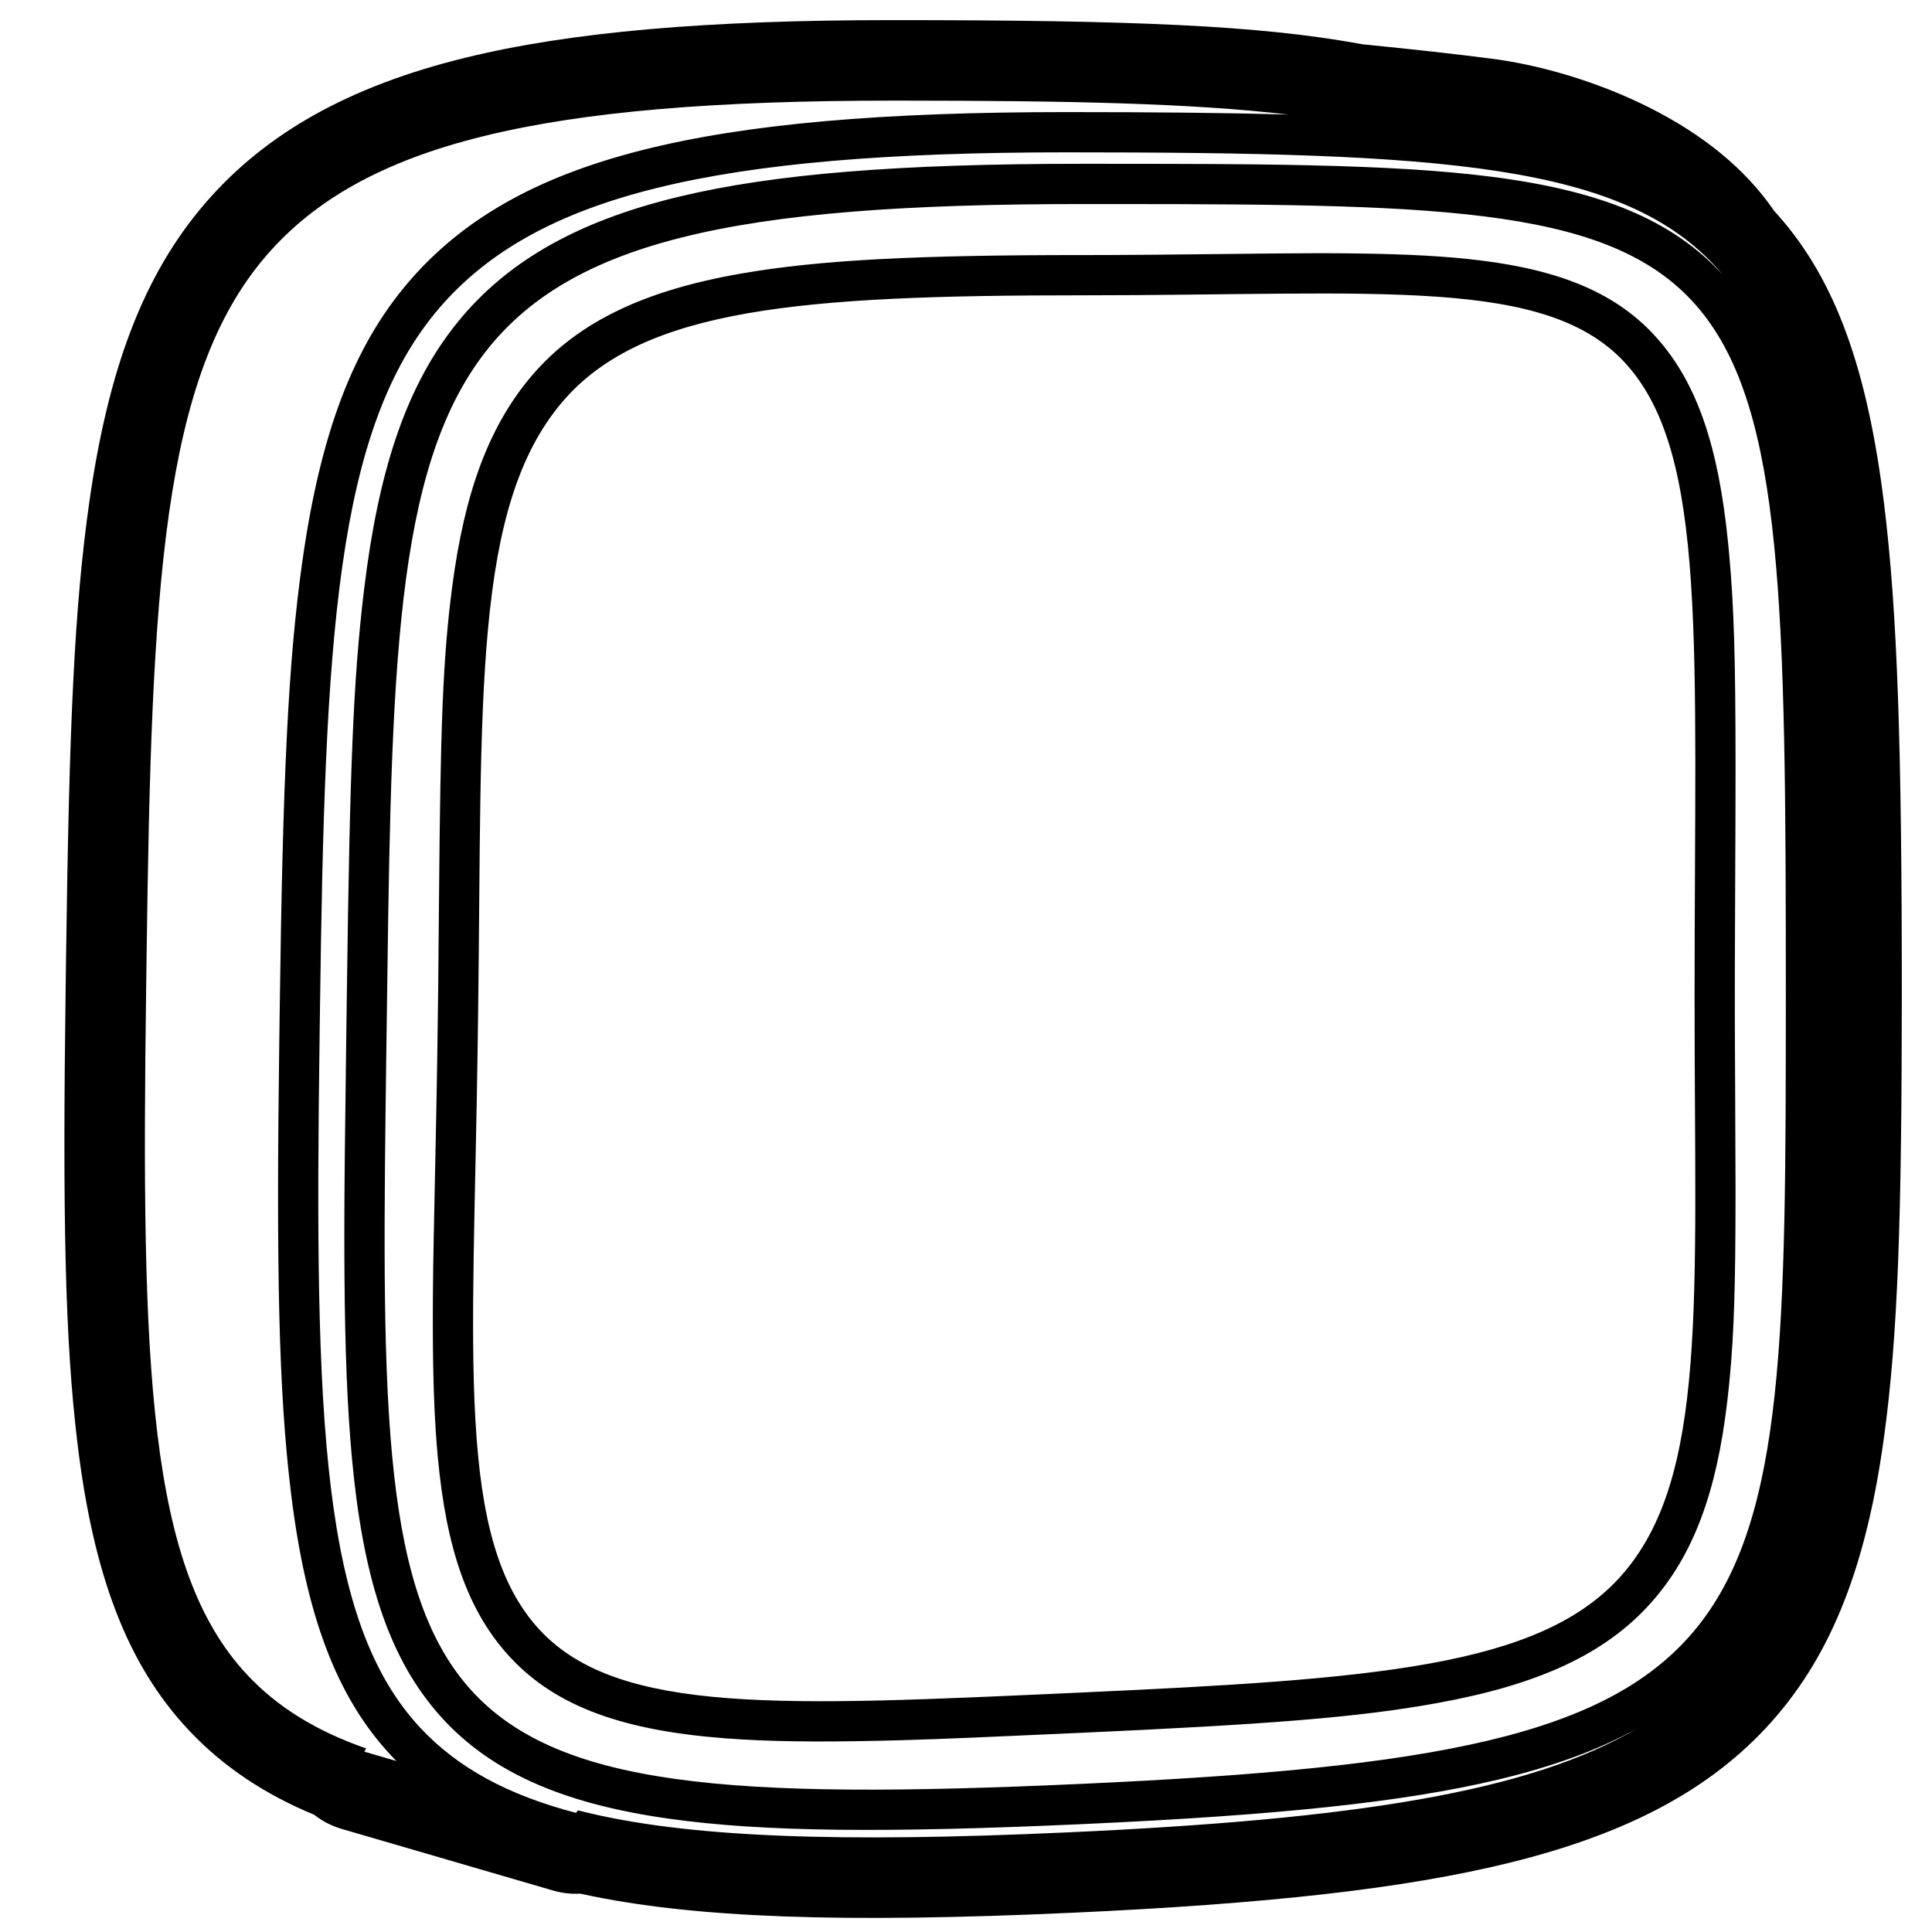
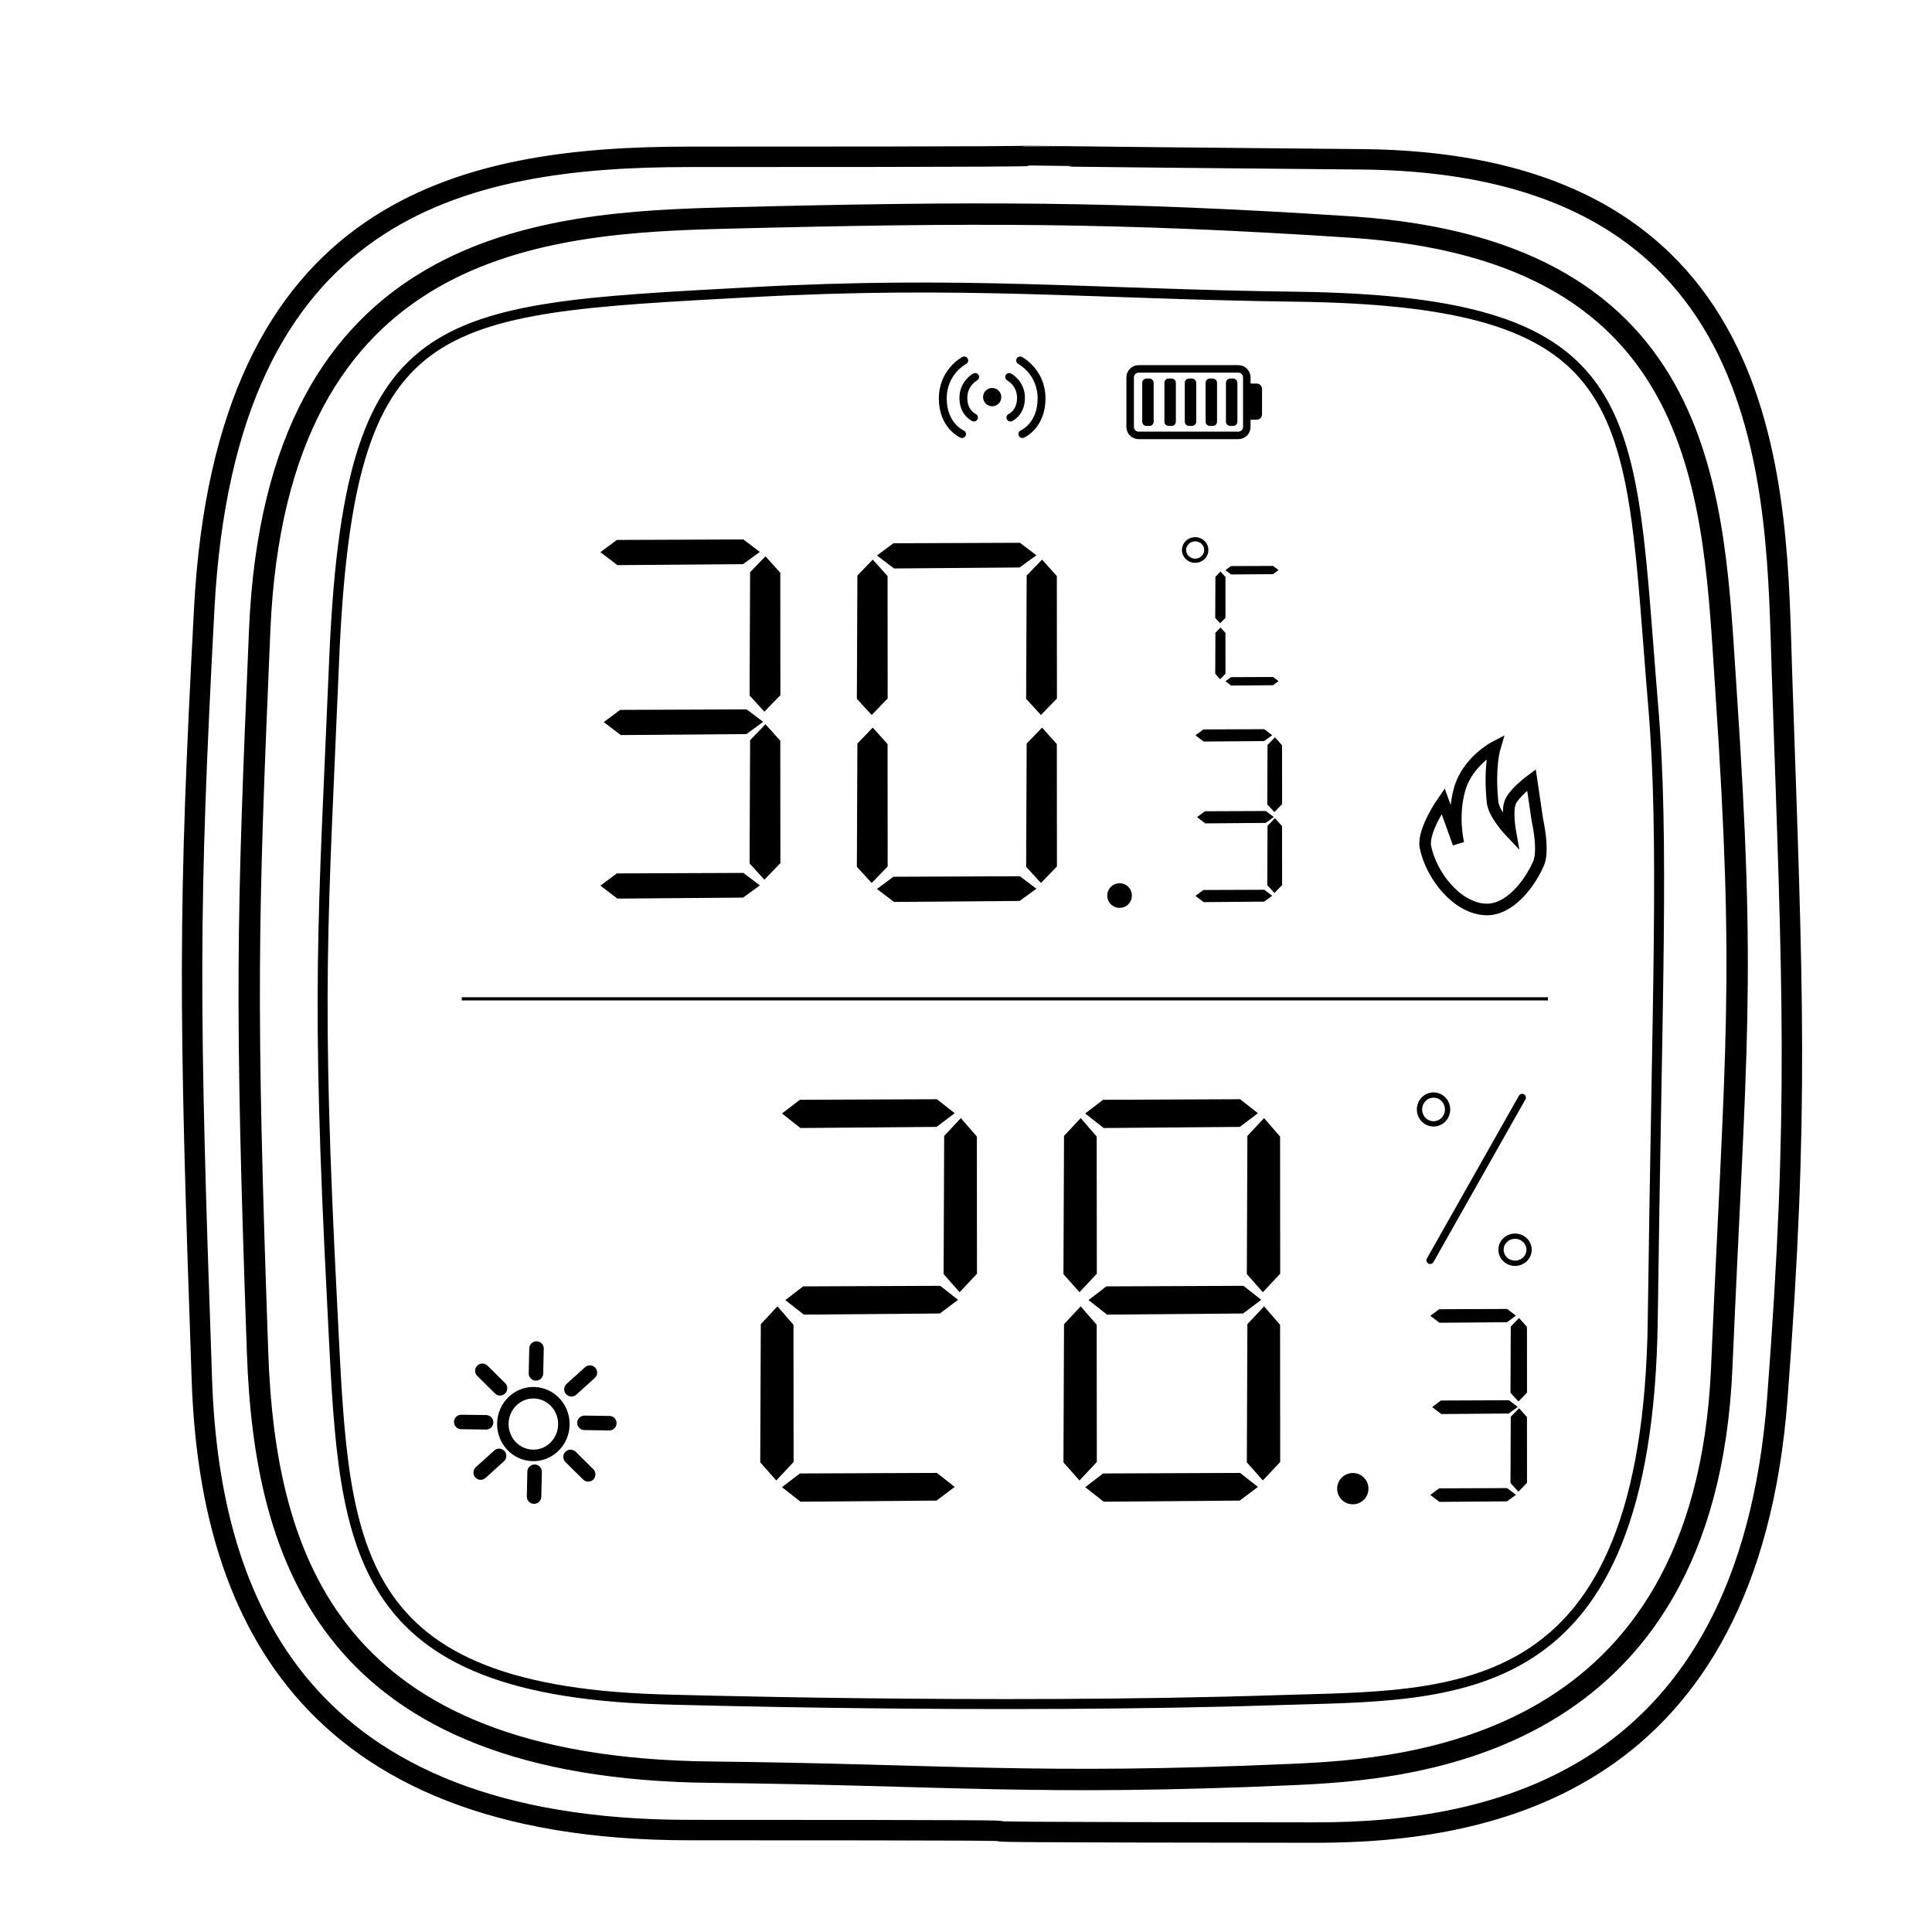
- <svg xmlns="http://www.w3.org/2000/svg" height="960" viewBox="0 0 960 960" width="960">
-   <path d="m675.859 21.794 1.255.231 1.258.124c23.823 2.349 44.468 4.647 61.974 6.904l1.09.141c21.684 2.814 46.21 9.725 68.454 19.678 27.094 12.124 50.031 28.214 66.149 48.451 1.713 2.151 3.341 4.332 4.882 6.544l.632.917.648.705 1.125 1.252c29.044 32.664 44.698 77.501 52.865 143.644 6.704 54.295 8.81 121.687 8.81 243.836-.045 111.832-1.948 169.135-8.767 219.311-8.574 63.091-25.468 107.966-56.259 142.337-29.979 33.466-71.678 55.385-129.978 69.744-52.396 12.905-120.493 20.43-217.61 24.84-112.904 5.126-187.48 2.759-242.923-9.268l-1.138-.25-.159.01c-4.261.228-8.599-.225-12.853-1.409l-.472-.135-105.035-30.618c-4.992-1.455-9.446-3.771-13.272-6.724l-.37-.291-.048-.02c-24.621-10.196-45.049-23.835-61.768-41.451l-.695-.736c-30.883-32.946-47.31-77.769-55.131-142.114-6.25-51.42-7.455-112.268-5.899-226.646.01-.765.02-1.504.03-2.242l.009-.633c.047-3.484.095-7.098.18-13.466 1.528-114.6 4.123-172.914 11.526-224.933 9.359-65.766 26.724-112.772 57.663-148.626 30.237-35.04 71.948-58.117 128.797-72.116 52.743-12.987 120.638-18.787 212.578-18.787 120.14 0 182.152 2.631 232.453 11.794zm-146.121 53.904c-174.737 0-263.142 21.349-311.238 77.116-52.079 60.386-57.069 165.54-59.504 348.323-.072 5.387-.144 10.842-.22 16.368-2.562 188.52.784 288.426 50.24 341.216 18.279 19.511 43.036 33.16 77.175 42.079l.995-1.245c54.049 13.846 131.407 16.023 243.385 10.939 143.001-6.493 229.488-20.109 283.121-51.771-19.183 10.745-42.108 19.09-69.517 25.603-47.615 11.315-109.908 17.685-205.973 22.049-97.632 4.436-158.81 3.963-205.941-2.691-54.167-7.648-90.91-24.164-115.866-53.731-23.899-28.315-36.146-67.368-41.518-125.346-2.326-25.097-3.452-54.284-3.71-91.386-.006-.865-.012-1.727-.017-2.587l-.01-1.718c-.009-1.716-.017-3.427-.024-5.141l-.006-1.716c-.012-2.004-.012-4.016-.012-6.05v-3.511c.012-22.404.295-48.302.929-94.916.08-5.902.346-25.807.352-26.293 1.461-108.781 3.089-153.52 8.568-198.669 6.975-57.488 20.061-97.974 43.484-128.758 24.901-32.727 61.143-53.676 113.035-66.141 47.725-11.464 110.343-16.328 199.828-16.328l11.909.001c43.764.015 67.065.116 88.434.484l1.376.024c.687.012 1.372.025 2.057.038l1.668.032c.555.011 1.111.022 1.666.033l1.666.034c1.944.041 3.893.084 5.861.129 36.249.841 64.329 2.536 88.216 5.536 54.786 6.882 90.821 21.342 116.037 49.011-.744-.894-1.5-1.772-2.268-2.637-46.999-52.888-137.071-58.381-324.178-58.381zm17.814 25.695h-10.256c-345.268 0-340.594 72.551-345.268 416.461-4.674 343.91-4.674 384.44 345.268 368.541 349.942-15.898 349.942-62.035 350.074-391.066 0-386.058-4.616-393.78-329.764-393.934zm-101.097-51.393h-3.049c-174.655 0-263.019 21.326-311.092 77.035-52.054 60.323-57.042 165.368-59.476 347.96-.072 5.381-.144 10.831-.219 16.351-2.561 188.324.784 288.125 50.217 340.86 14.88 15.874 34.055 27.864 59.093 36.58l-.929 1.596 15.959 4.652c-.857-.869-1.702-1.749-2.537-2.64-27.489-29.341-42.528-70.403-49.886-130.971-6.108-50.28-7.301-110.595-5.757-224.19.007-.547.015-1.081.022-1.611l.013-.951c.049-3.589.097-7.232.185-13.801 1.517-113.852 4.089-171.676 11.333-222.61 8.87-62.37 24.973-105.983 53.024-138.508 52.829-61.255 145.362-84.054 326.383-84.054 44.205 0 80.137.352 110.391 1.241-48.338-5.71-110.417-6.883-190.642-6.937zm210.297 75.823c2.443 0 4.774.009 7.07.022l1.058.007.528.004 1.054.008c.527.004 1.053.009 1.581.013l1.056.01c1.939.019 3.897.042 5.921.069 24.491.325 43.805 1.367 60.605 3.448 40.222 4.982 68.012 16.43 87.696 38.58 20.262 22.8 30.609 54.457 35.331 101.531.168 1.678.33 3.347.485 5.013l.153 1.666c2.306 25.541 3.063 51.132 3.087 103.015l-0 6.647c-.006 14.332-.069 30.583-.162 49.242-.099 19.985-.155 33.583-.177 46.564l-.002 1.364c-0.0.227-.001.454-.001.681l-.003 2.04-.001.68-.001 1.36c-.001.907-.002 1.816-.002 2.729l-.001 1.371-0.0.344-.001 3.756-0 3.16.001 1.877c.001.832.001 1.662.002 2.493l.002 1.869.002 1.206.002 1.21c.021 10.912.076 22.493.176 39.696.092 15.884.15 29.829.158 42.222l0 5.108c-.023 43.841-.742 67.572-2.897 90.157l-.137 1.41c-.046.47-.093.939-.14 1.408l-.162 1.581c-.082.791-.166 1.581-.253 2.373l-.175 1.585c-.118 1.058-.239 2.118-.364 3.183-5.218 44.522-16.581 76.118-38.047 100.094-22.974 25.661-56.398 40.617-106.059 49.628-39.584 7.182-83.88 10.554-177.99 14.83-47.142 2.142-66.791 2.988-85.554 3.537l-1.372.04-1.371.039c-.229.006-.457.013-.686.019l-1.374.037c-2.523.068-5.07.132-7.707.194-31.734.754-56.458.442-77.684-1.177-50.205-3.83-83.644-15.463-106.576-39.94-21.337-22.775-31.997-54.122-36.259-99.551-1.728-18.417-2.473-39.472-2.491-66.009v-2.718c0-3.283.012-6.272.026-9.202l.006-1.096.01-1.64.008-1.094.008-1.098.007-.828c.115-13.56.426-29.092 1.272-69.228.364-17.26.616-30.354.814-43.004l.026-1.684c.026-1.682.05-3.36.074-5.041l.024-1.715c.008-.572.016-1.146.024-1.72.009-.658.018-1.296.026-1.931l.009-.634c.049-3.595.097-7.245.185-13.816.031-2.346.06-4.549.087-6.7l.011-.858c.002-.143.004-.285.005-.427l.01-.852.01-.85c.005-.425.01-.849.015-1.273l.01-.85c.002-.142.003-.284.005-.426l.01-.854.009-.76c.11-9.78.205-20.61.378-41.105.722-85.864 1.863-119.48 6.548-155.268 6.112-46.686 18.166-80.103 40.023-105.445 22.805-26.443 55.828-41.873 103.284-50.173 39.521-6.912 88.181-9.237 169.303-9.237l1.518-0c2.773-.001 5.498-.005 8.22-.012l2.227-.006c.487-.002.974-.003 1.461-.005l1.464-.005c13.687-.054 27.975-.187 48.382-.42 26.311-.301 41.372-.45 53.293-.466zm-119.457 20.915c-138.812 0-217.659 6.344-257.441 52.472-45.265 52.485-40.199 147.677-42.267 302.874-.072 5.393-.145 10.855-.22 16.387-2.117 155.741-11.25 246.53 31.05 291.682 39.266 41.912 121.132 37.565 266.82 30.946 147.81-6.715 229.711-12.756 270.056-57.819 43.607-48.707 36.673-137.118 36.732-287.94 0-175.714 6.414-268.984-33.654-314.072-39.301-44.225-122.334-34.531-271.076-34.531z" />
+ <svg xmlns="http://www.w3.org/2000/svg" xml:space="preserve" style="enable-background:new 0 0 1999.35 1999.35;" viewBox="0 0 1999.35 1999.35" y="0px" x="0px" id="Layer_1" version="1.1">
+   <defs id="defs39">
+     <marker orient="auto" refY="0" refX="0" id="Arrow1Send" style="overflow:visible">
+       <path id="path4714" d="M 0,0 5,-5 -12.5,0 5,5 Z" style="fill:#000000;fill-opacity:1;fill-rule:evenodd;stroke:#000000;stroke-width:1pt;stroke-opacity:1" transform="matrix(-0.2,0,0,-0.2,-1.2,0)" />
+     </marker>
+     <clipPath id="clipPath69-0">
+       <path id="path71-2" d="m 409.441,126.252 v -43.63 h 147.796 v 43.63" />
+     </clipPath>
+     <clipPath id="clipPath101-1">
+       <path id="path103-6" d="m 409.441,126.252 v -43.63 h 147.796 v 43.63" />
+     </clipPath>
+     <clipPath id="clipPath69">
+       <path id="path71" d="m 409.441,126.252 v -43.63 h 147.796 v 43.63" />
+     </clipPath>
+     <clipPath id="clipPath101">
+       <path id="path103" d="m 409.441,126.252 v -43.63 h 147.796 v 43.63" />
+     </clipPath>
+     <marker style="overflow:visible" id="Arrow1Send-4" refX="0" refY="0" orient="auto">
+       <path transform="matrix(-0.2,0,0,-0.2,-1.2,0)" style="fill:#000000;fill-opacity:1;fill-rule:evenodd;stroke:#000000;stroke-width:1pt;stroke-opacity:1" d="M 0,0 5,-5 -12.5,0 5,5 Z" id="path4714-7" />
+     </marker>
+     <clipPath id="clipPath69-0-2">
+       <path d="m 409.441,126.252 v -43.63 h 147.796 v 43.63" id="path71-2-4" />
+     </clipPath>
+     <clipPath id="clipPath101-1-9">
+       <path d="m 409.441,126.252 v -43.63 h 147.796 v 43.63" id="path103-6-8" />
+     </clipPath>
+     <clipPath id="clipPath69-9">
+       <path d="m 409.441,126.252 v -43.63 h 147.796 v 43.63" id="path71-3" />
+     </clipPath>
+     <clipPath id="clipPath101-6">
+       <path d="m 409.441,126.252 v -43.63 h 147.796 v 43.63" id="path103-3" />
+     </clipPath>
+     <marker orient="auto" refY="0" refX="0" id="Arrow1Send-5" style="overflow:visible">
+       <path id="path4714-0" d="M 0,0 5,-5 -12.5,0 5,5 Z" style="fill:#000000;fill-opacity:1;fill-rule:evenodd;stroke:#000000;stroke-width:1pt;stroke-opacity:1" transform="matrix(-0.2,0,0,-0.2,-1.2,0)" />
+     </marker>
+     <clipPath id="clipPath69-0-7">
+       <path id="path71-2-8" d="m 409.441,126.252 v -43.63 h 147.796 v 43.63" />
+     </clipPath>
+     <clipPath id="clipPath101-1-0">
+       <path id="path103-6-9" d="m 409.441,126.252 v -43.63 h 147.796 v 43.63" />
+     </clipPath>
+     <clipPath id="clipPath69-2">
+       <path id="path71-4" d="m 409.441,126.252 v -43.63 h 147.796 v 43.63" />
+     </clipPath>
+     <clipPath id="clipPath101-0">
+       <path id="path103-0" d="m 409.441,126.252 v -43.63 h 147.796 v 43.63" />
+     </clipPath>
+     <marker style="overflow:visible" id="Arrow1Send-4-9" refX="0" refY="0" orient="auto">
+       <path transform="matrix(-0.2,0,0,-0.2,-1.2,0)" style="fill:#000000;fill-opacity:1;fill-rule:evenodd;stroke:#000000;stroke-width:1pt;stroke-opacity:1" d="M 0,0 5,-5 -12.5,0 5,5 Z" id="path4714-7-2" />
+     </marker>
+     <clipPath id="clipPath69-0-2-4">
+       <path d="m 409.441,126.252 v -43.63 h 147.796 v 43.63" id="path71-2-4-2" />
+     </clipPath>
+     <clipPath id="clipPath101-1-9-1">
+       <path d="m 409.441,126.252 v -43.63 h 147.796 v 43.63" id="path103-6-8-6" />
+     </clipPath>
+     <clipPath id="clipPath69-9-0">
+       <path d="m 409.441,126.252 v -43.63 h 147.796 v 43.63" id="path71-3-8" />
+     </clipPath>
+     <clipPath id="clipPath101-6-4">
+       <path d="m 409.441,126.252 v -43.63 h 147.796 v 43.63" id="path103-3-8" />
+     </clipPath>
+   </defs>
+   <style type="text/css" id="style2">
+ 	.st0{fill:none;stroke:#000000;stroke-width:2;stroke-linecap:round;stroke-linejoin:round;stroke-miterlimit:10;}
+ </style>
+   <style id="style2-5" type="text/css">
+ 	.st0{fill:none;stroke:#000000;stroke-width:2;stroke-linecap:round;stroke-linejoin:round;stroke-miterlimit:10;}
+ </style>
+   <style type="text/css" id="style2-6">
+ 	.st0{fill:none;stroke:#000000;stroke-width:2;stroke-linecap:round;stroke-linejoin:round;stroke-miterlimit:10;}
+ </style>
+   <style id="style2-5-8" type="text/css">
+ 	.st0{fill:none;stroke:#000000;stroke-width:2;stroke-linecap:round;stroke-linejoin:round;stroke-miterlimit:10;}
+ </style>
+   <path id="path710" d="m 1123.03,1152.301 19.139,15.04 140.811,-1.157 18.798,-14.172 -18.456,-14.462 -141.837,0.579 z" style="fill:#000000;fill-opacity:1;fill-rule:evenodd;stroke:none;stroke-width:5.042px;stroke-linecap:butt;stroke-linejoin:miter;stroke-opacity:1" />
+   <path id="path712" d="m 1123.03,1539.015 19.139,15.04 140.811,-1.157 18.798,-14.172 -18.456,-14.461 -141.837,0.578 z" style="fill:#000000;fill-opacity:1;fill-rule:evenodd;stroke:none;stroke-width:5.042px;stroke-linecap:butt;stroke-linejoin:miter;stroke-opacity:1" />
+   <path style="fill:#000000;fill-opacity:1;fill-rule:evenodd;stroke:none;stroke-width:5.503px;stroke-linecap:butt;stroke-linejoin:miter;stroke-opacity:1" d="m 1117.108,1532.07 17.942,-19.134 -0.115,-141.955 -16.579,-19.099 -17.252,18.451 -0.579,142.982 z" id="path714" />
+   <path id="path716" d="m 1306.873,1532.07 17.942,-19.134 -0.112,-141.955 -16.579,-19.099 -17.252,18.451 -0.579,142.982 z" style="fill:#000000;fill-opacity:1;fill-rule:evenodd;stroke:none;stroke-width:5.503px;stroke-linecap:butt;stroke-linejoin:miter;stroke-opacity:1" />
+   <path id="path718" d="m 1117.108,1337.266 17.942,-19.134 -0.115,-141.955 -16.579,-19.099 -17.252,18.451 -0.579,142.982 z" style="fill:#000000;fill-opacity:1;fill-rule:evenodd;stroke:none;stroke-width:5.503px;stroke-linecap:butt;stroke-linejoin:miter;stroke-opacity:1" />
+   <path style="fill:#000000;fill-opacity:1;fill-rule:evenodd;stroke:none;stroke-width:5.503px;stroke-linecap:butt;stroke-linejoin:miter;stroke-opacity:1" d="m 1306.873,1337.266 17.942,-19.134 -0.112,-141.955 -16.579,-19.099 -17.252,18.451 -0.579,142.982 z" id="path720" />
+   <path id="path746" d="m 1126.478,1345.399 19.139,15.04 140.811,-1.157 18.798,-14.172 -18.456,-14.462 -141.837,0.579 z" style="fill:#000000;fill-opacity:1;fill-rule:evenodd;stroke:none;stroke-width:5.042px;stroke-linecap:butt;stroke-linejoin:miter;stroke-opacity:1" />
+   <path id="path772" d="m 809.245,1152.301 19.139,15.04 140.811,-1.157 18.798,-14.172 -18.456,-14.462 -141.837,0.579 z" style="fill:#000000;fill-opacity:1;fill-rule:evenodd;stroke:none;stroke-width:5.042px;stroke-linecap:butt;stroke-linejoin:miter;stroke-opacity:1" />
+   <path id="path774" d="m 809.245,1539.015 19.139,15.04 140.811,-1.157 18.798,-14.172 -18.456,-14.461 -141.837,0.578 z" style="fill:#000000;fill-opacity:1;fill-rule:evenodd;stroke:none;stroke-width:5.042px;stroke-linecap:butt;stroke-linejoin:miter;stroke-opacity:1" />
+   <path style="fill:#000000;fill-opacity:1;fill-rule:evenodd;stroke:none;stroke-width:5.503px;stroke-linecap:butt;stroke-linejoin:miter;stroke-opacity:1" d="m 803.323,1532.07 17.942,-19.134 -0.115,-141.955 -16.579,-19.099 -17.252,18.451 -0.579,142.982 z" id="path776" />
+   <path style="fill:#000000;fill-opacity:1;fill-rule:evenodd;stroke:none;stroke-width:5.503px;stroke-linecap:butt;stroke-linejoin:miter;stroke-opacity:1" d="m 993.088,1337.266 17.942,-19.134 -0.112,-141.955 -16.579,-19.099 -17.252,18.451 -0.579,142.982 z" id="path778" />
+   <path id="path780" d="m 812.694,1345.399 19.139,15.04 140.811,-1.157 18.798,-14.172 -18.456,-14.462 -141.837,0.579 z" style="fill:#000000;fill-opacity:1;fill-rule:evenodd;stroke:none;stroke-width:5.042px;stroke-linecap:butt;stroke-linejoin:miter;stroke-opacity:1" />
+   <path id="path806" d="m 907.513,574.867 17.668,13.421 129.987,-1.032 17.353,-12.647 -17.037,-12.905 -130.934,0.516 z" style="fill:#000000;fill-opacity:1;fill-rule:evenodd;stroke:none;stroke-width:4.576px;stroke-linecap:butt;stroke-linejoin:miter;stroke-opacity:1" />
+   <path id="path808" d="m 907.513,919.962 17.668,13.421 129.987,-1.032 17.353,-12.647 -17.037,-12.905 -130.934,0.516 z" style="fill:#000000;fill-opacity:1;fill-rule:evenodd;stroke:none;stroke-width:4.576px;stroke-linecap:butt;stroke-linejoin:miter;stroke-opacity:1" />
+   <path style="fill:#000000;fill-opacity:1;fill-rule:evenodd;stroke:none;stroke-width:4.995px;stroke-linecap:butt;stroke-linejoin:miter;stroke-opacity:1" d="m 902.046,913.763 16.563,-17.075 -0.106,-126.677 -15.305,-17.043 -15.926,16.465 -0.534,127.594 z" id="path810" />
+   <path id="path812" d="m 1077.224,913.763 16.562,-17.075 -0.104,-126.677 -15.305,-17.043 -15.926,16.465 -0.534,127.594 z" style="fill:#000000;fill-opacity:1;fill-rule:evenodd;stroke:none;stroke-width:4.995px;stroke-linecap:butt;stroke-linejoin:miter;stroke-opacity:1" />
+   <path id="path814" d="m 902.046,739.926 16.563,-17.074 -0.106,-126.677 -15.305,-17.043 -15.926,16.465 -0.534,127.594 z" style="fill:#000000;fill-opacity:1;fill-rule:evenodd;stroke:none;stroke-width:4.995px;stroke-linecap:butt;stroke-linejoin:miter;stroke-opacity:1" />
+   <path style="fill:#000000;fill-opacity:1;fill-rule:evenodd;stroke:none;stroke-width:4.995px;stroke-linecap:butt;stroke-linejoin:miter;stroke-opacity:1" d="m 1077.224,739.926 16.562,-17.074 -0.104,-126.677 -15.305,-17.043 -15.926,16.465 -0.534,127.594 z" id="path816" />
+   <path id="path842" d="m 621.314,571.419 17.668,13.421 129.987,-1.032 17.353,-12.647 -17.037,-12.905 -130.934,0.516 z" style="fill:#000000;fill-opacity:1;fill-rule:evenodd;stroke:none;stroke-width:4.576px;stroke-linecap:butt;stroke-linejoin:miter;stroke-opacity:1" />
+   <path id="path844" d="m 621.314,916.513 17.668,13.421 129.987,-1.032 17.353,-12.647 -17.037,-12.905 -130.934,0.516 z" style="fill:#000000;fill-opacity:1;fill-rule:evenodd;stroke:none;stroke-width:4.576px;stroke-linecap:butt;stroke-linejoin:miter;stroke-opacity:1" />
+   <path id="path846" d="m 791.025,910.315 16.562,-17.075 -0.104,-126.677 -15.305,-17.043 -15.926,16.465 -0.534,127.594 z" style="fill:#000000;fill-opacity:1;fill-rule:evenodd;stroke:none;stroke-width:4.995px;stroke-linecap:butt;stroke-linejoin:miter;stroke-opacity:1" />
+   <path style="fill:#000000;fill-opacity:1;fill-rule:evenodd;stroke:none;stroke-width:4.995px;stroke-linecap:butt;stroke-linejoin:miter;stroke-opacity:1" d="m 791.025,736.477 16.562,-17.074 -0.104,-126.677 -15.305,-17.043 -15.926,16.465 -0.534,127.594 z" id="path848" />
+   <path id="path874" d="m 624.762,747.276 17.668,13.421 129.987,-1.032 17.353,-12.647 -17.037,-12.905 -130.934,0.516 z" style="fill:#000000;fill-opacity:1;fill-rule:evenodd;stroke:none;stroke-width:4.576px;stroke-linecap:butt;stroke-linejoin:miter;stroke-opacity:1" />
+   <path id="path900" d="m 1480.191,1361.664 9.491,7.21 69.826,-0.555 9.321,-6.794 -9.152,-6.932 -70.334,0.277 z" style="fill:#000000;fill-opacity:1;fill-rule:evenodd;stroke:none;stroke-width:2.458px;stroke-linecap:butt;stroke-linejoin:miter;stroke-opacity:1" />
+   <path id="path902" d="m 1480.191,1547.039 9.491,7.21 69.826,-0.555 9.321,-6.794 -9.152,-6.932 -70.334,0.277 z" style="fill:#000000;fill-opacity:1;fill-rule:evenodd;stroke:none;stroke-width:2.458px;stroke-linecap:butt;stroke-linejoin:miter;stroke-opacity:1" />
+   <path id="path904" d="m 1571.354,1543.709 8.897,-9.172 -0.056,-68.047 -8.221,-9.155 -8.555,8.845 -0.287,68.54 z" style="fill:#000000;fill-opacity:1;fill-rule:evenodd;stroke:none;stroke-width:2.683px;stroke-linecap:butt;stroke-linejoin:miter;stroke-opacity:1" />
+   <path style="fill:#000000;fill-opacity:1;fill-rule:evenodd;stroke:none;stroke-width:2.683px;stroke-linecap:butt;stroke-linejoin:miter;stroke-opacity:1" d="m 1571.354,1450.328 8.897,-9.172 -0.056,-68.047 -8.221,-9.155 -8.555,8.845 -0.287,68.54 z" id="path906" />
+   <path id="path908" d="m 1482.043,1456.129 9.491,7.21 69.826,-0.554 9.321,-6.794 -9.152,-6.932 -70.334,0.277 z" style="fill:#000000;fill-opacity:1;fill-rule:evenodd;stroke:none;stroke-width:2.458px;stroke-linecap:butt;stroke-linejoin:miter;stroke-opacity:1" />
+   <path style="fill:#000000;fill-opacity:1;fill-rule:evenodd;stroke-width:4.217;stroke-miterlimit:4;stroke-dasharray:none" id="path934" d="m 1149.145,935.341 a 12.752,12.752 0 0 1 0.907,-18.009 12.752,12.752 0 0 1 18.009,0.904 12.752,12.752 0 0 1 -0.901,18.009 12.752,12.752 0 0 1 -18.009,-0.898" />
+   <path style="fill:#000000;fill-opacity:1;fill-rule:evenodd;stroke-width:5.357;stroke-miterlimit:4;stroke-dasharray:none" id="path960" d="m 1387.96,1551.429 a 16.2,16.2 0 0 1 1.152,-22.879 16.2,16.2 0 0 1 22.879,1.149 16.2,16.2 0 0 1 -1.145,22.879 16.2,16.2 0 0 1 -22.88,-1.141" />
+   <path id="path986" d="m 1237.106,760.948 8.507,6.463 62.59,-0.497 8.355,-6.09 -8.204,-6.214 -63.046,0.249 z" style="fill:#000000;fill-opacity:1;fill-rule:evenodd;stroke:none;stroke-width:2.203px;stroke-linecap:butt;stroke-linejoin:miter;stroke-opacity:1" />
+   <path id="path988" d="m 1237.106,927.113 8.507,6.463 62.59,-0.497 8.355,-6.09 -8.204,-6.214 -63.046,0.249 z" style="fill:#000000;fill-opacity:1;fill-rule:evenodd;stroke:none;stroke-width:2.203px;stroke-linecap:butt;stroke-linejoin:miter;stroke-opacity:1" />
+   <path id="path990" d="m 1318.823,924.129 7.975,-8.222 -0.05,-60.996 -7.369,-8.207 -7.669,7.928 -0.257,61.437 z" style="fill:#000000;fill-opacity:1;fill-rule:evenodd;stroke:none;stroke-width:2.405px;stroke-linecap:butt;stroke-linejoin:miter;stroke-opacity:1" />
+   <path style="fill:#000000;fill-opacity:1;fill-rule:evenodd;stroke:none;stroke-width:2.405px;stroke-linecap:butt;stroke-linejoin:miter;stroke-opacity:1" d="m 1318.823,840.424 7.975,-8.221 -0.05,-60.996 -7.369,-8.207 -7.669,7.928 -0.257,61.438 z" id="path992" />
+   <path id="path994" d="m 1238.766,845.624 8.507,6.462 62.59,-0.497 8.355,-6.09 -8.204,-6.214 -63.046,0.249 z" style="fill:#000000;fill-opacity:1;fill-rule:evenodd;stroke:none;stroke-width:2.203px;stroke-linecap:butt;stroke-linejoin:miter;stroke-opacity:1" />
+   <path style="fill:none;fill-rule:evenodd;stroke:#000000;stroke-width:5.47;stroke-miterlimit:4;stroke-dasharray:none;stroke-opacity:1" id="path1020" d="m 1472.741,1158.137 a 14.521,14.915 0 0 1 1.033,-21.065 14.521,14.915 0 0 1 20.509,1.057 14.521,14.915 0 0 1 -1.026,21.065 14.521,14.915 0 0 1 -20.509,-1.05" />
+   <path id="path1022" style="fill:none;fill-rule:evenodd;stroke:#000000;stroke-width:5.47;stroke-miterlimit:4;stroke-dasharray:none;stroke-opacity:1" d="m 1557.087,1302.691 a 14.521,14.015 0 0 1 1.033,-19.794 14.521,14.015 0 0 1 20.509,0.994 14.521,14.015 0 0 1 -1.026,19.794 14.521,14.015 0 0 1 -20.509,-0.987" />
+   <path style="fill:none;fill-rule:evenodd;stroke:#000000;stroke-width:7.751;stroke-linecap:round;stroke-linejoin:miter;stroke-miterlimit:4;stroke-dasharray:none;stroke-opacity:1" d="M 1575.216,1135.832 1480.035,1304.204" id="path1024" />
+   <path id="path1050" style="fill:none;fill-rule:evenodd;stroke:#000000;stroke-width:4.344;stroke-miterlimit:4;stroke-dasharray:none;stroke-opacity:1" d="m 1228.279,576.638 a 11.532,11.13 0 0 1 0.82,-15.72 11.532,11.13 0 0 1 16.288,0.789 11.532,11.13 0 0 1 -0.815,15.72 11.532,11.13 0 0 1 -16.288,-0.784" />
+   <path style="fill:#000000;fill-opacity:1;fill-rule:evenodd;stroke-width:2.679" id="path1076" d="m 1019.768,417.307 a 9.45,9.45 0 0 1 0.672,-13.346 9.45,9.45 0 0 1 13.347,0.67 9.45,9.45 0 0 1 -0.668,13.347 9.45,9.45 0 0 1 -13.347,-0.666" />
+   <path style="fill:none;fill-rule:evenodd;stroke:#000000;stroke-width:8.152;stroke-linecap:round;stroke-linejoin:miter;stroke-miterlimit:4;stroke-dasharray:none;stroke-opacity:1" d="m 1044.352,390.121 c 0,0 12.22,6.352 12.22,21.659 0,15.626 -10.962,20.305 -10.962,20.305" id="path1078" />
+   <path style="fill:none;fill-rule:evenodd;stroke:#000000;stroke-width:8.152;stroke-linecap:round;stroke-linejoin:miter;stroke-miterlimit:4;stroke-dasharray:none;stroke-opacity:1" d="m 1055.667,372.992 c 0,0 22.196,11.538 22.196,39.341 0,28.383 -19.911,36.883 -19.911,36.883" id="path1080" />
+   <path style="fill:none;fill-rule:evenodd;stroke:#000000;stroke-width:8.152;stroke-linecap:round;stroke-linejoin:miter;stroke-miterlimit:4;stroke-dasharray:none;stroke-opacity:1" d="m 1009.171,390.121 c 0,0 -12.22,6.352 -12.22,21.659 0,15.626 10.961,20.305 10.961,20.305" id="path1082" />
+   <path style="fill:none;fill-rule:evenodd;stroke:#000000;stroke-width:8.152;stroke-linecap:round;stroke-linejoin:miter;stroke-miterlimit:4;stroke-dasharray:none;stroke-opacity:1" d="m 997.856,372.992 c 0,0 -22.196,11.538 -22.196,39.341 0,28.383 19.911,36.883 19.911,36.883" id="path1084" />
+   <rect style="fill:none;fill-opacity:1;fill-rule:evenodd;stroke:#000000;stroke-width:7.771;stroke-linecap:round;stroke-linejoin:miter;stroke-miterlimit:4;stroke-dasharray:none;stroke-dashoffset:0;stroke-opacity:1;paint-order:markers stroke fill" id="rect1110" width="120.732" height="68.845" x="1169.54" y="381.749" ry="8.803" />
+   <rect ry="4.524" y="397.947" x="1288.822" height="35.379" width="16.176" id="rect1112" style="fill:#000000;fill-opacity:1;fill-rule:evenodd;stroke:#000000;stroke-width:2.039;stroke-linecap:round;stroke-linejoin:miter;stroke-miterlimit:4;stroke-dasharray:none;stroke-dashoffset:0;stroke-opacity:1;paint-order:markers stroke fill" />
+   <rect ry="0.521" y="395.48" x="1185.795" height="41.548" width="4.346" id="rect1114" style="fill:#000000;fill-opacity:1;fill-rule:evenodd;stroke:#000000;stroke-width:7.495;stroke-linecap:round;stroke-linejoin:miter;stroke-miterlimit:4;stroke-dasharray:none;stroke-dashoffset:0;stroke-opacity:1;paint-order:markers stroke fill" />
+   <rect style="fill:#000000;fill-opacity:1;fill-rule:evenodd;stroke:#000000;stroke-width:7.495;stroke-linecap:round;stroke-linejoin:miter;stroke-miterlimit:4;stroke-dasharray:none;stroke-dashoffset:0;stroke-opacity:1;paint-order:markers stroke fill" id="rect1116" width="4.346" height="41.548" x="1208.769" y="395.48" ry="0.521" />
+   <rect ry="0.521" y="395.48" x="1229.831" height="41.548" width="4.346" id="rect1118" style="fill:#000000;fill-opacity:1;fill-rule:evenodd;stroke:#000000;stroke-width:7.495;stroke-linecap:round;stroke-linejoin:miter;stroke-miterlimit:4;stroke-dasharray:none;stroke-dashoffset:0;stroke-opacity:1;paint-order:markers stroke fill" />
+   <rect style="fill:#000000;fill-opacity:1;fill-rule:evenodd;stroke:#000000;stroke-width:7.495;stroke-linecap:round;stroke-linejoin:miter;stroke-miterlimit:4;stroke-dasharray:none;stroke-dashoffset:0;stroke-opacity:1;paint-order:markers stroke fill" id="rect1120" width="4.346" height="41.548" x="1251.372" y="395.48" ry="0.521" />
+   <rect ry="0.521" y="395.48" x="1272.435" height="41.548" width="4.346" id="rect1122" style="fill:#000000;fill-opacity:1;fill-rule:evenodd;stroke:#000000;stroke-width:7.495;stroke-linecap:round;stroke-linejoin:miter;stroke-miterlimit:4;stroke-dasharray:none;stroke-dashoffset:0;stroke-opacity:1;paint-order:markers stroke fill" />
+   <path id="path1148" d="m 1268.172,590.033 5.885,4.47 43.295,-0.344 5.78,-4.212 -5.675,-4.298 -43.61,0.172 z" style="fill:#000000;fill-opacity:1;fill-rule:evenodd;stroke:none;stroke-width:1.524px;stroke-linecap:butt;stroke-linejoin:miter;stroke-opacity:1" />
+   <path id="path1150" d="m 1268.172,704.974 5.885,4.47 43.295,-0.344 5.78,-4.212 -5.675,-4.298 -43.61,0.172 z" style="fill:#000000;fill-opacity:1;fill-rule:evenodd;stroke:none;stroke-width:1.524px;stroke-linecap:butt;stroke-linejoin:miter;stroke-opacity:1" />
+   <path id="path1152" d="m 1262.698,702.909 5.516,-5.687 -0.035,-42.192 -5.098,-5.677 -5.305,5.484 -0.178,42.498 z" style="fill:#000000;fill-opacity:1;fill-rule:evenodd;stroke:none;stroke-width:1.664px;stroke-linecap:butt;stroke-linejoin:miter;stroke-opacity:1" />
+   <path style="fill:#000000;fill-opacity:1;fill-rule:evenodd;stroke:none;stroke-width:1.664px;stroke-linecap:butt;stroke-linejoin:miter;stroke-opacity:1" d="m 1262.698,645.009 5.516,-5.687 -0.035,-42.192 -5.098,-5.677 -5.305,5.484 -0.178,42.498 z" id="path1154" />
+   <path style="fill:none;fill-rule:evenodd;stroke:#000000;stroke-width:3.308px;stroke-linecap:butt;stroke-linejoin:miter;stroke-opacity:1" d="M 477.846,1033.649 H 1601.908" id="path1180" />
+   <path style="fill:none;fill-rule:evenodd;stroke:#000000;stroke-width:21.139;stroke-linecap:butt;stroke-linejoin:miter;stroke-miterlimit:4;stroke-dasharray:none;stroke-opacity:1" d="m 713.358,162.303 c 695.431,0.145 2.796,-3.616 695.937,2.578 436.347,3.899 428.599,347.867 434.812,532.398 10.997,326.593 17.979,449.686 -4.781,749.483 -30.204,397.853 -295.562,449.827 -478.118,449.69 -651.212,-0.491 -3.223,-2.535 -647.85,-2.584 C 311.441,1893.836 217.047,1659.849 208.943,1428.671 195.219,1037.132 194.788,942.476 211.334,630.084 233.422,213.073 478.105,162.254 713.358,162.303 Z" id="path1206" />
+   <path style="fill:none;fill-rule:evenodd;stroke:#000000;stroke-width:22.121;stroke-linecap:butt;stroke-linejoin:miter;stroke-miterlimit:4;stroke-dasharray:none;stroke-opacity:1" d="m 752.758,225.612 c 253.453,-6.383 403.682,-6.551 645.709,9.371 373.981,24.602 374.459,283.064 387.715,480.035 20.513,304.784 10.241,363.044 -4.443,700.843 -17.125,393.932 -322.508,415.133 -444.348,420.506 -265.458,11.705 -355.446,0.242 -602.091,-2.417 C 343.364,1829.726 274.044,1615.12 266.513,1398.944 253.757,1032.815 255.733,958.476 268.735,652.184 285.953,246.544 564.296,230.359 752.758,225.612 Z" id="path1328" />
+   <path style="fill:none;fill-rule:evenodd;stroke:#000000;stroke-width:10.322;stroke-linecap:butt;stroke-linejoin:miter;stroke-miterlimit:4;stroke-dasharray:none;stroke-opacity:1" d="m 774.905,302.508 c 224.445,-12.296 351.651,1.751 566.682,4.558 362.6,4.732 343.643,119.106 369.252,423.651 11.608,138.041 3.874,300.073 -0.461,634.836 -5.219,402.975 -204.291,387.897 -389.467,393.892 -294.816,9.545 -638.324,-0.888 -638.324,-0.888 -330.753,-10.33 -326.306,-166.762 -338.78,-408.113 -16.886,-326.711 -9.557,-393.394 1.97,-666.953 15.265,-362.288 99.977,-362.951 429.129,-380.983 z" id="path1354" />
+   <path style="fill:none;fill-rule:evenodd;stroke:#000000;stroke-width:11.894;stroke-miterlimit:4;stroke-dasharray:none;stroke-opacity:1" id="path1380" d="m 528.53,1495.46 a 31.574,32.431 0 0 1 2.246,-45.802 31.574,32.431 0 0 1 44.593,2.299 31.574,32.431 0 0 1 -2.231,45.803 31.574,32.431 0 0 1 -44.594,-2.284" />
+   <path style="fill:none;fill-rule:evenodd;stroke:#000000;stroke-width:15;stroke-linecap:round;stroke-linejoin:miter;stroke-miterlimit:4;stroke-dasharray:none;stroke-opacity:1" d="m 610.459,1420.435 -19.065,17.258" id="path1406" />
+   <path style="fill:none;fill-rule:evenodd;stroke:#000000;stroke-width:15;stroke-linecap:round;stroke-linejoin:miter;stroke-miterlimit:4;stroke-dasharray:none;stroke-opacity:1" d="m 516.496,1506.639 -19.065,17.258" id="path2011" />
+   <path style="fill:none;fill-rule:evenodd;stroke:#000000;stroke-width:15;stroke-linecap:round;stroke-linejoin:miter;stroke-miterlimit:4;stroke-dasharray:none;stroke-opacity:1" d="m 630.559,1472.794 -25.714,-0.353" id="path2037" />
+   <path style="fill:none;fill-rule:evenodd;stroke:#000000;stroke-width:15;stroke-linecap:round;stroke-linejoin:miter;stroke-miterlimit:4;stroke-dasharray:none;stroke-opacity:1" d="m 503.046,1471.891 -25.714,-0.353" id="path2039" />
+   <path style="fill:none;fill-rule:evenodd;stroke:#000000;stroke-width:15;stroke-linecap:round;stroke-linejoin:miter;stroke-miterlimit:4;stroke-dasharray:none;stroke-opacity:1" d="m 608.7,1525.756 -18.279,-18.089" id="path2065" />
+   <path style="fill:none;fill-rule:evenodd;stroke:#000000;stroke-width:15;stroke-linecap:round;stroke-linejoin:miter;stroke-miterlimit:4;stroke-dasharray:none;stroke-opacity:1" d="m 517.469,1436.665 -18.279,-18.089" id="path2067" />
+   <path style="fill:none;fill-rule:evenodd;stroke:#000000;stroke-width:15;stroke-linecap:round;stroke-linejoin:miter;stroke-miterlimit:4;stroke-dasharray:none;stroke-opacity:1" d="m 552.679,1548.771 0.568,-25.71" id="path2093" />
+   <path style="fill:none;fill-rule:evenodd;stroke:#000000;stroke-width:15;stroke-linecap:round;stroke-linejoin:miter;stroke-miterlimit:4;stroke-dasharray:none;stroke-opacity:1" d="m 554.645,1421.271 0.568,-25.71" id="path2095" />
+   <path style="fill:none;stroke:#000000;stroke-width:12;stroke-linecap:butt;stroke-linejoin:miter;stroke-opacity:1;stroke-dasharray:none" d="m 1493.417,828.999 c 0,0 -21.652,30.902 -18.287,47.546 5.923,29.297 32.316,63.261 62.175,64.613 24.174,1.095 45.107,-25.399 54.86,-47.546 6.062,-13.765 -1.219,-45.107 -1.219,-45.107 l -6.096,-41.45 c 0,0 -18.007,13.283 -21.944,23.163 -3.761,9.438 0,30.478 0,30.478 0,0 -16.971,-17.923 -18.287,-30.478 -3.848,-36.72 2.438,-57.298 2.438,-57.298 0,0 -28.401,14.757 -36.574,43.888 -8.068,28.759 -1.219,56.079 -1.219,56.079 z" id="path2534" />
</svg>
